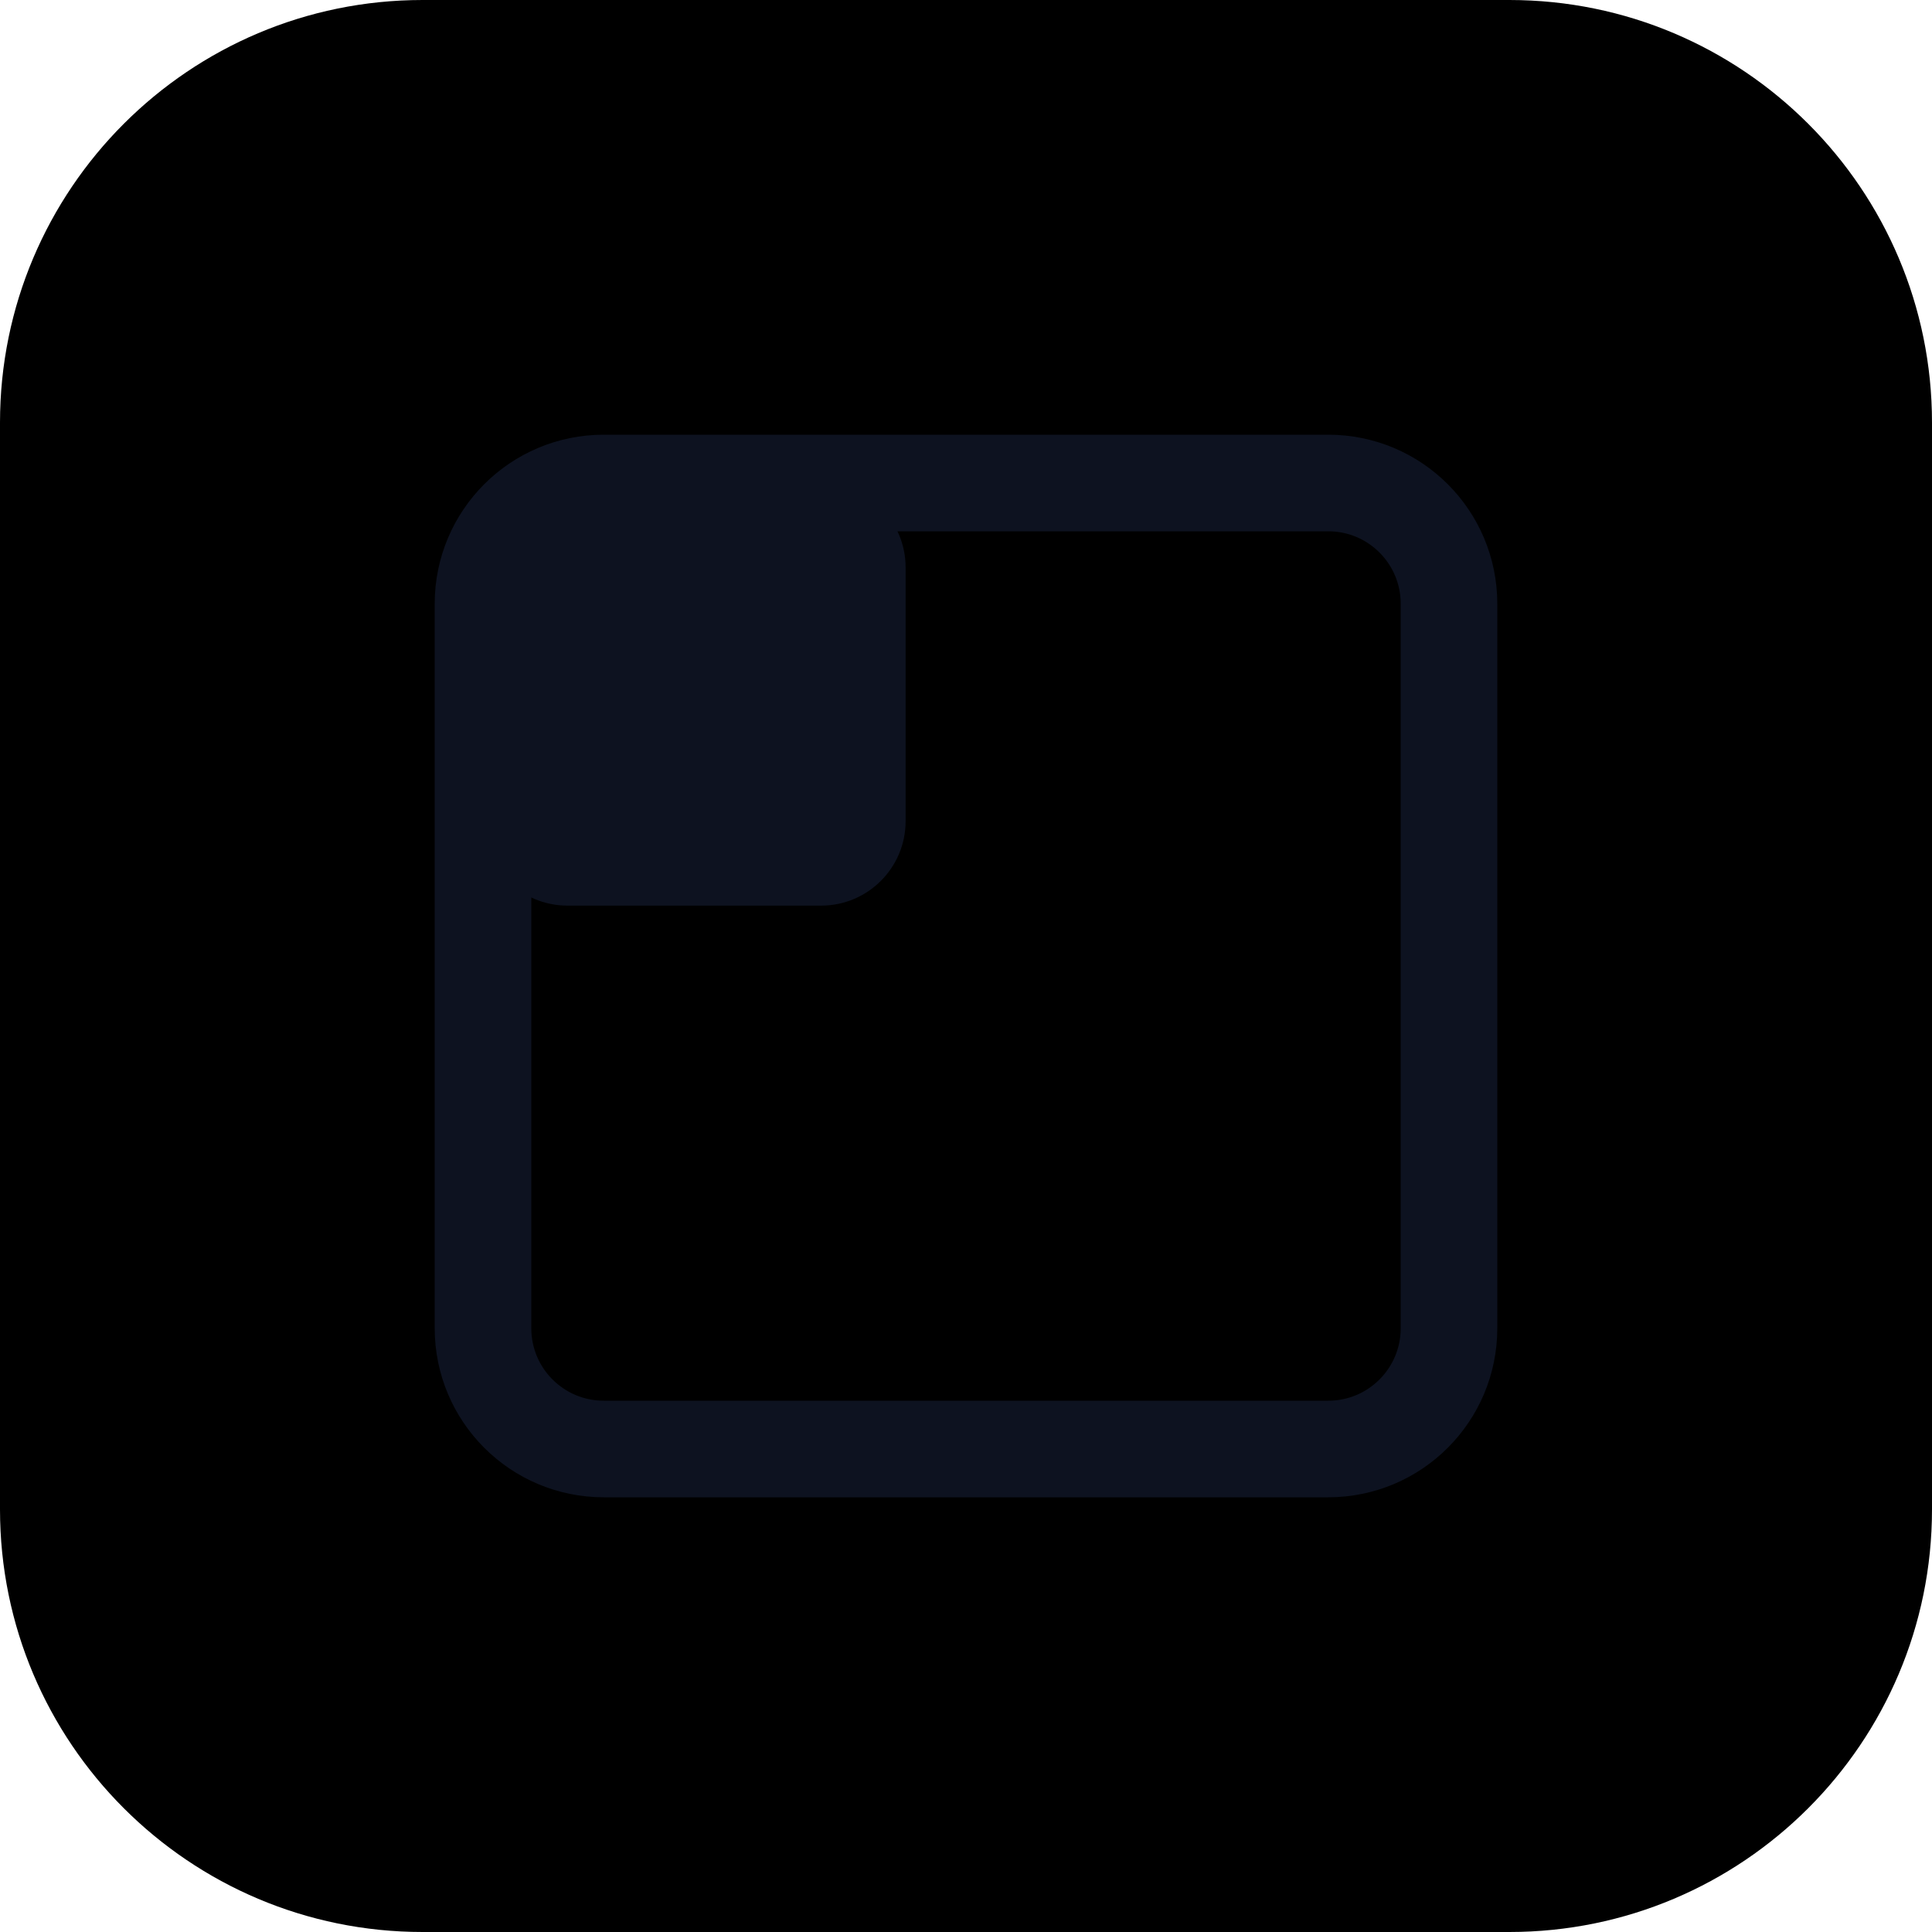
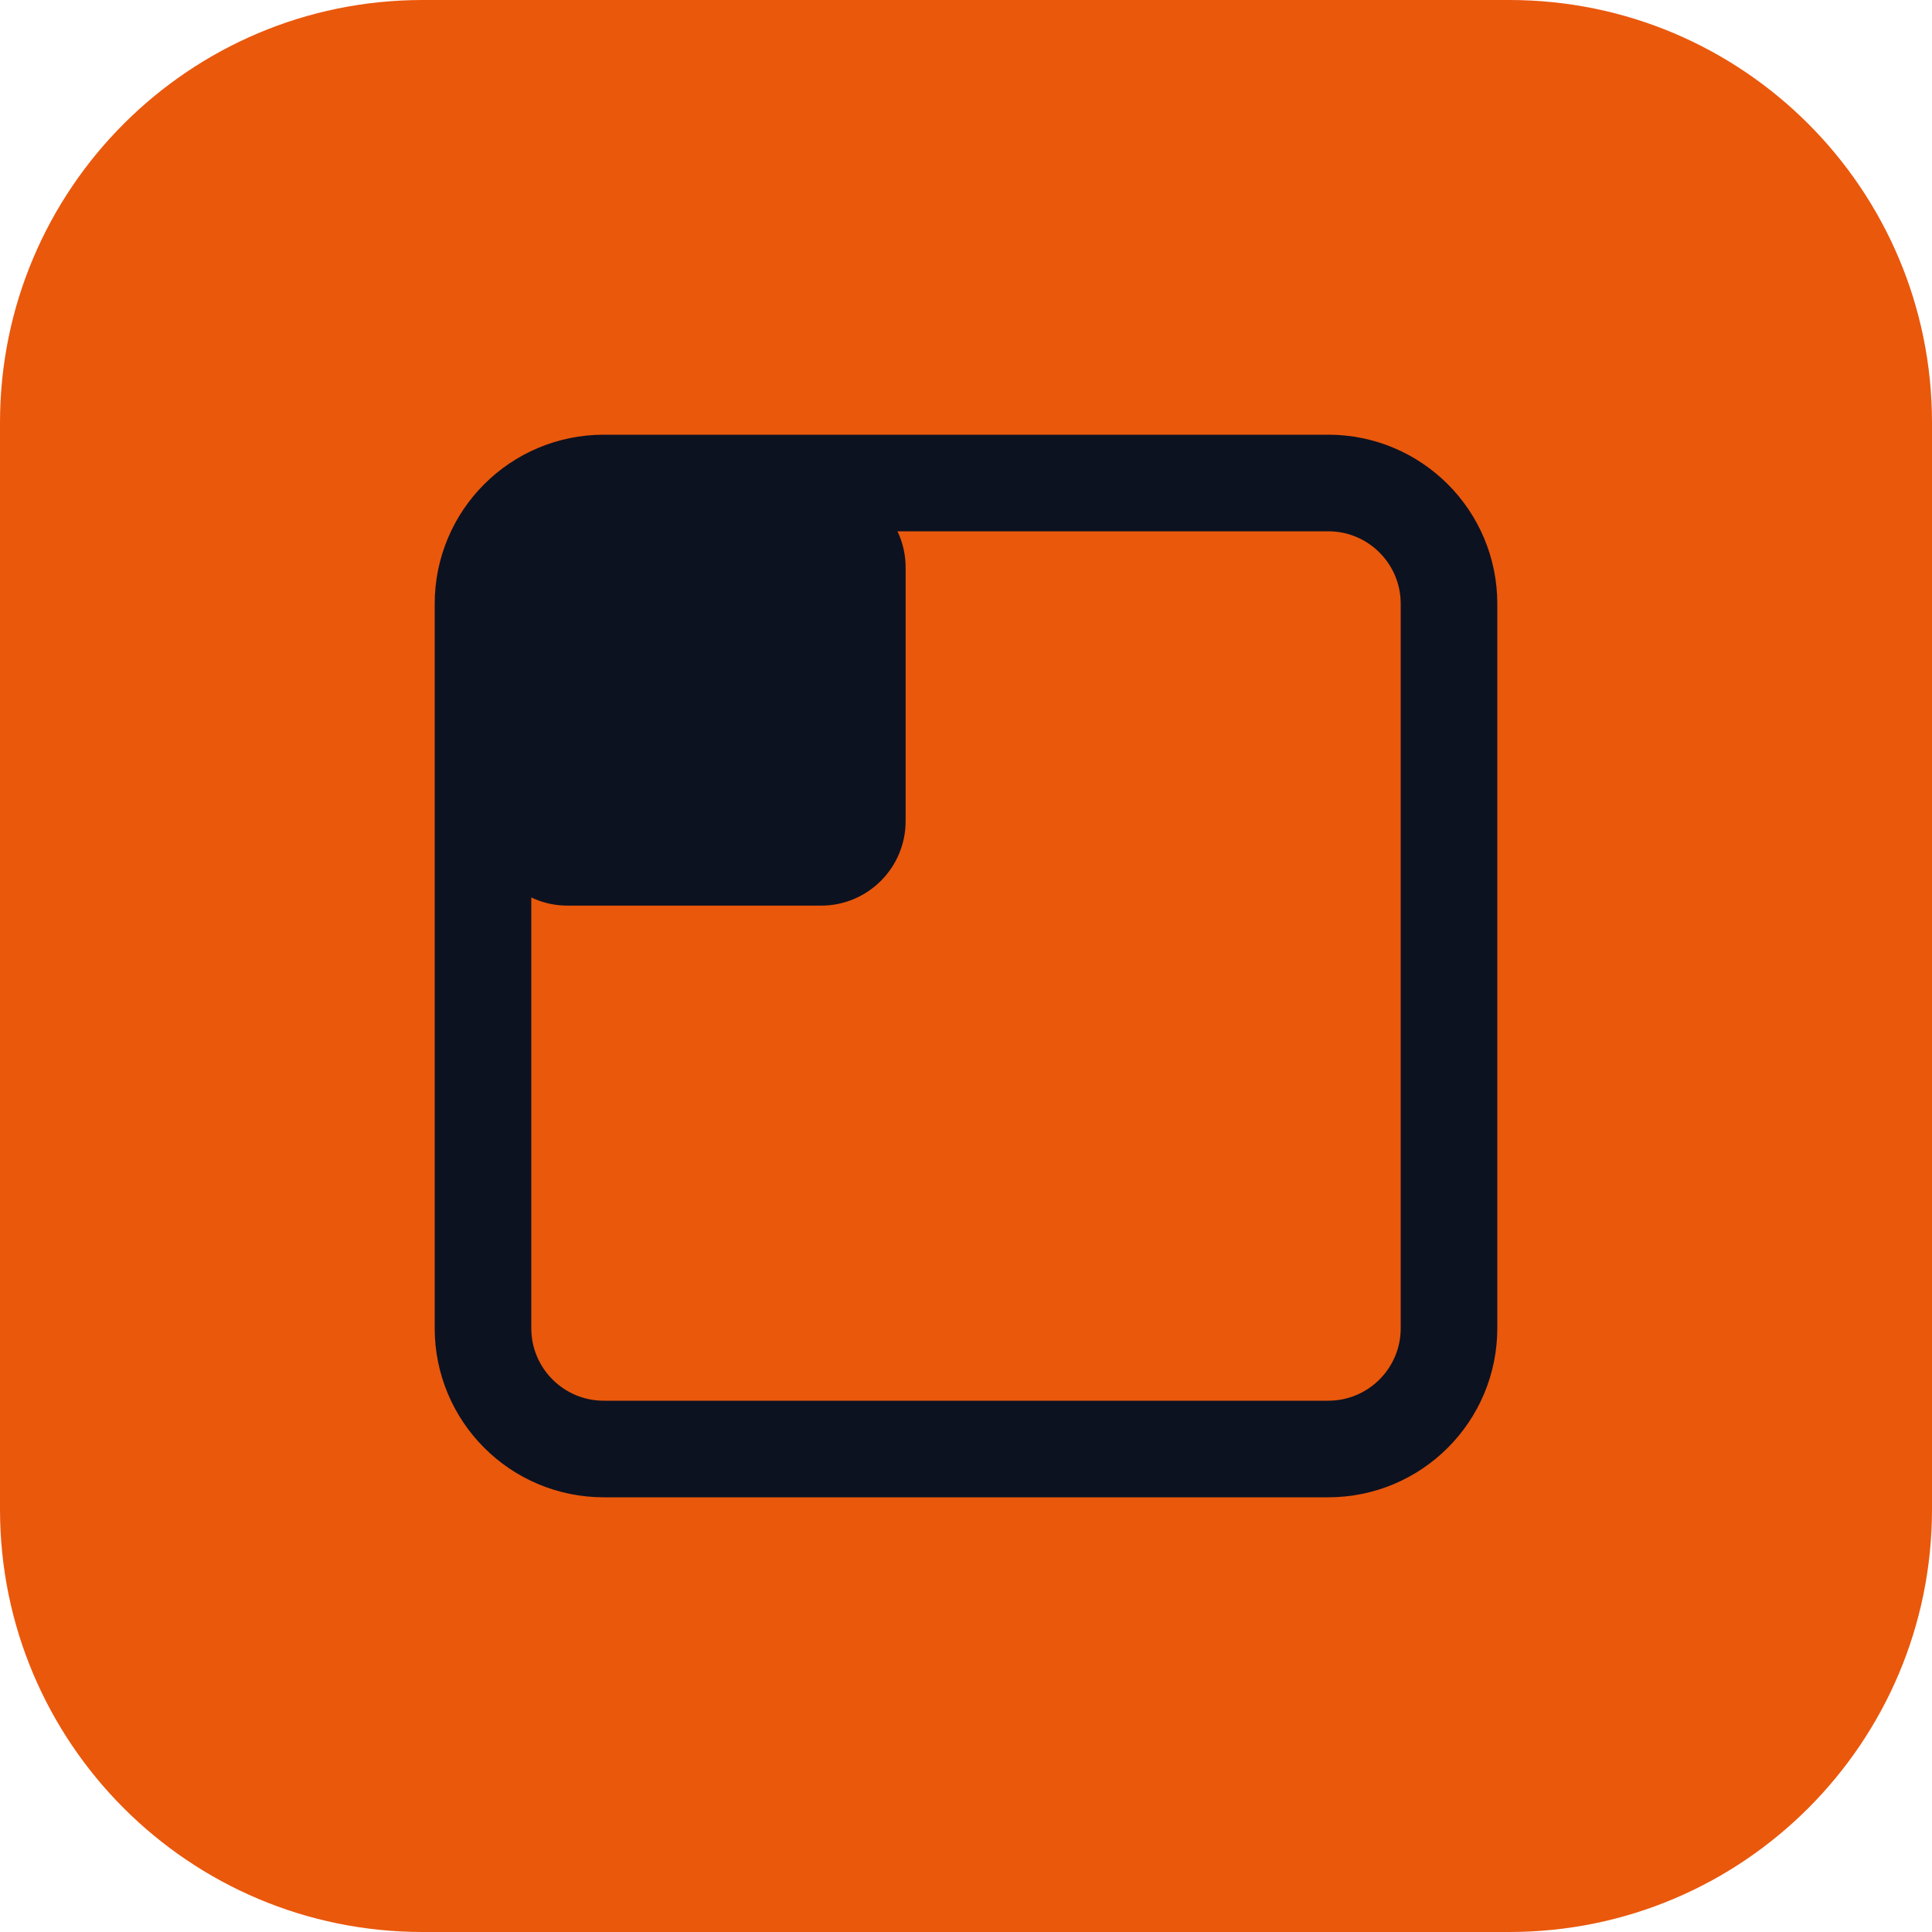
<svg xmlns="http://www.w3.org/2000/svg" viewBox="0 0 32 32">
-   <rect width="32" height="32" rx="7" fill="__ACCENT_LIGHT__" />
+   <rect width="32" height="32" rx="7" fill="#ea580c" />
  <rect x="8" y="8" width="16" height="16" rx="2" fill="none" stroke="#0d1220" stroke-width="1.6" />
  <rect x="8" y="8" width="7" height="7" rx="1.4" fill="#0d1220" />
</svg>
